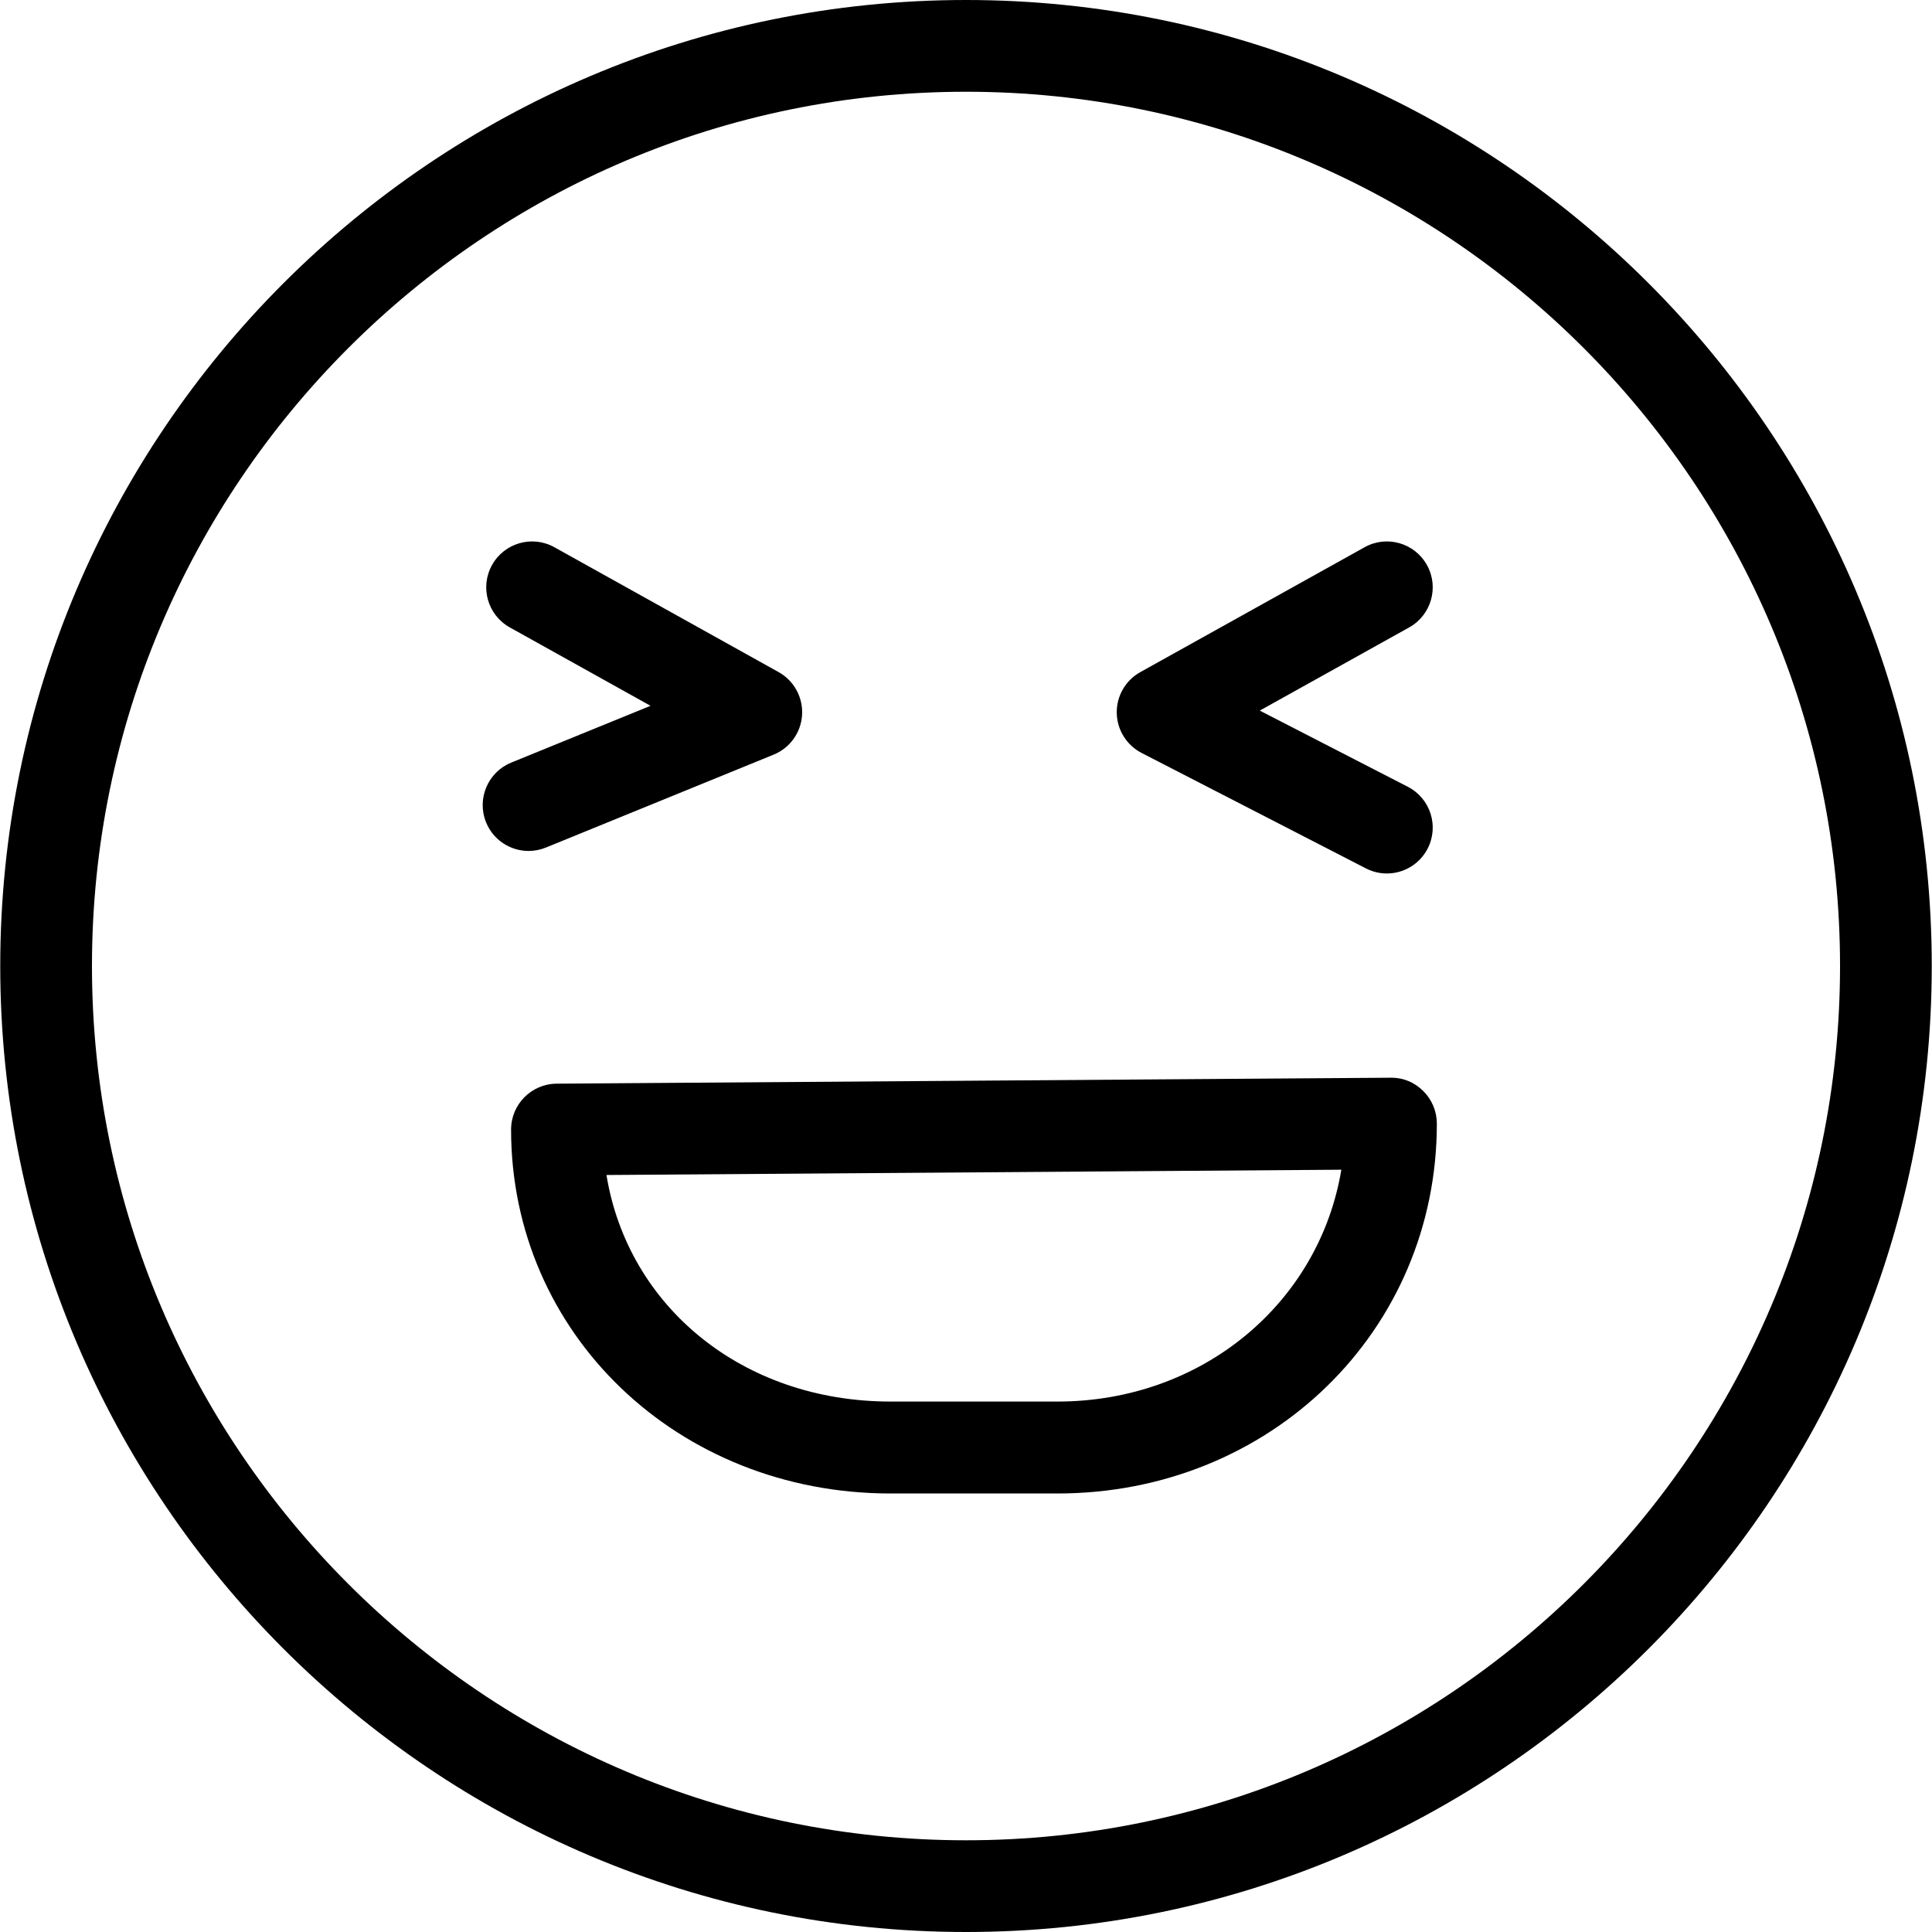
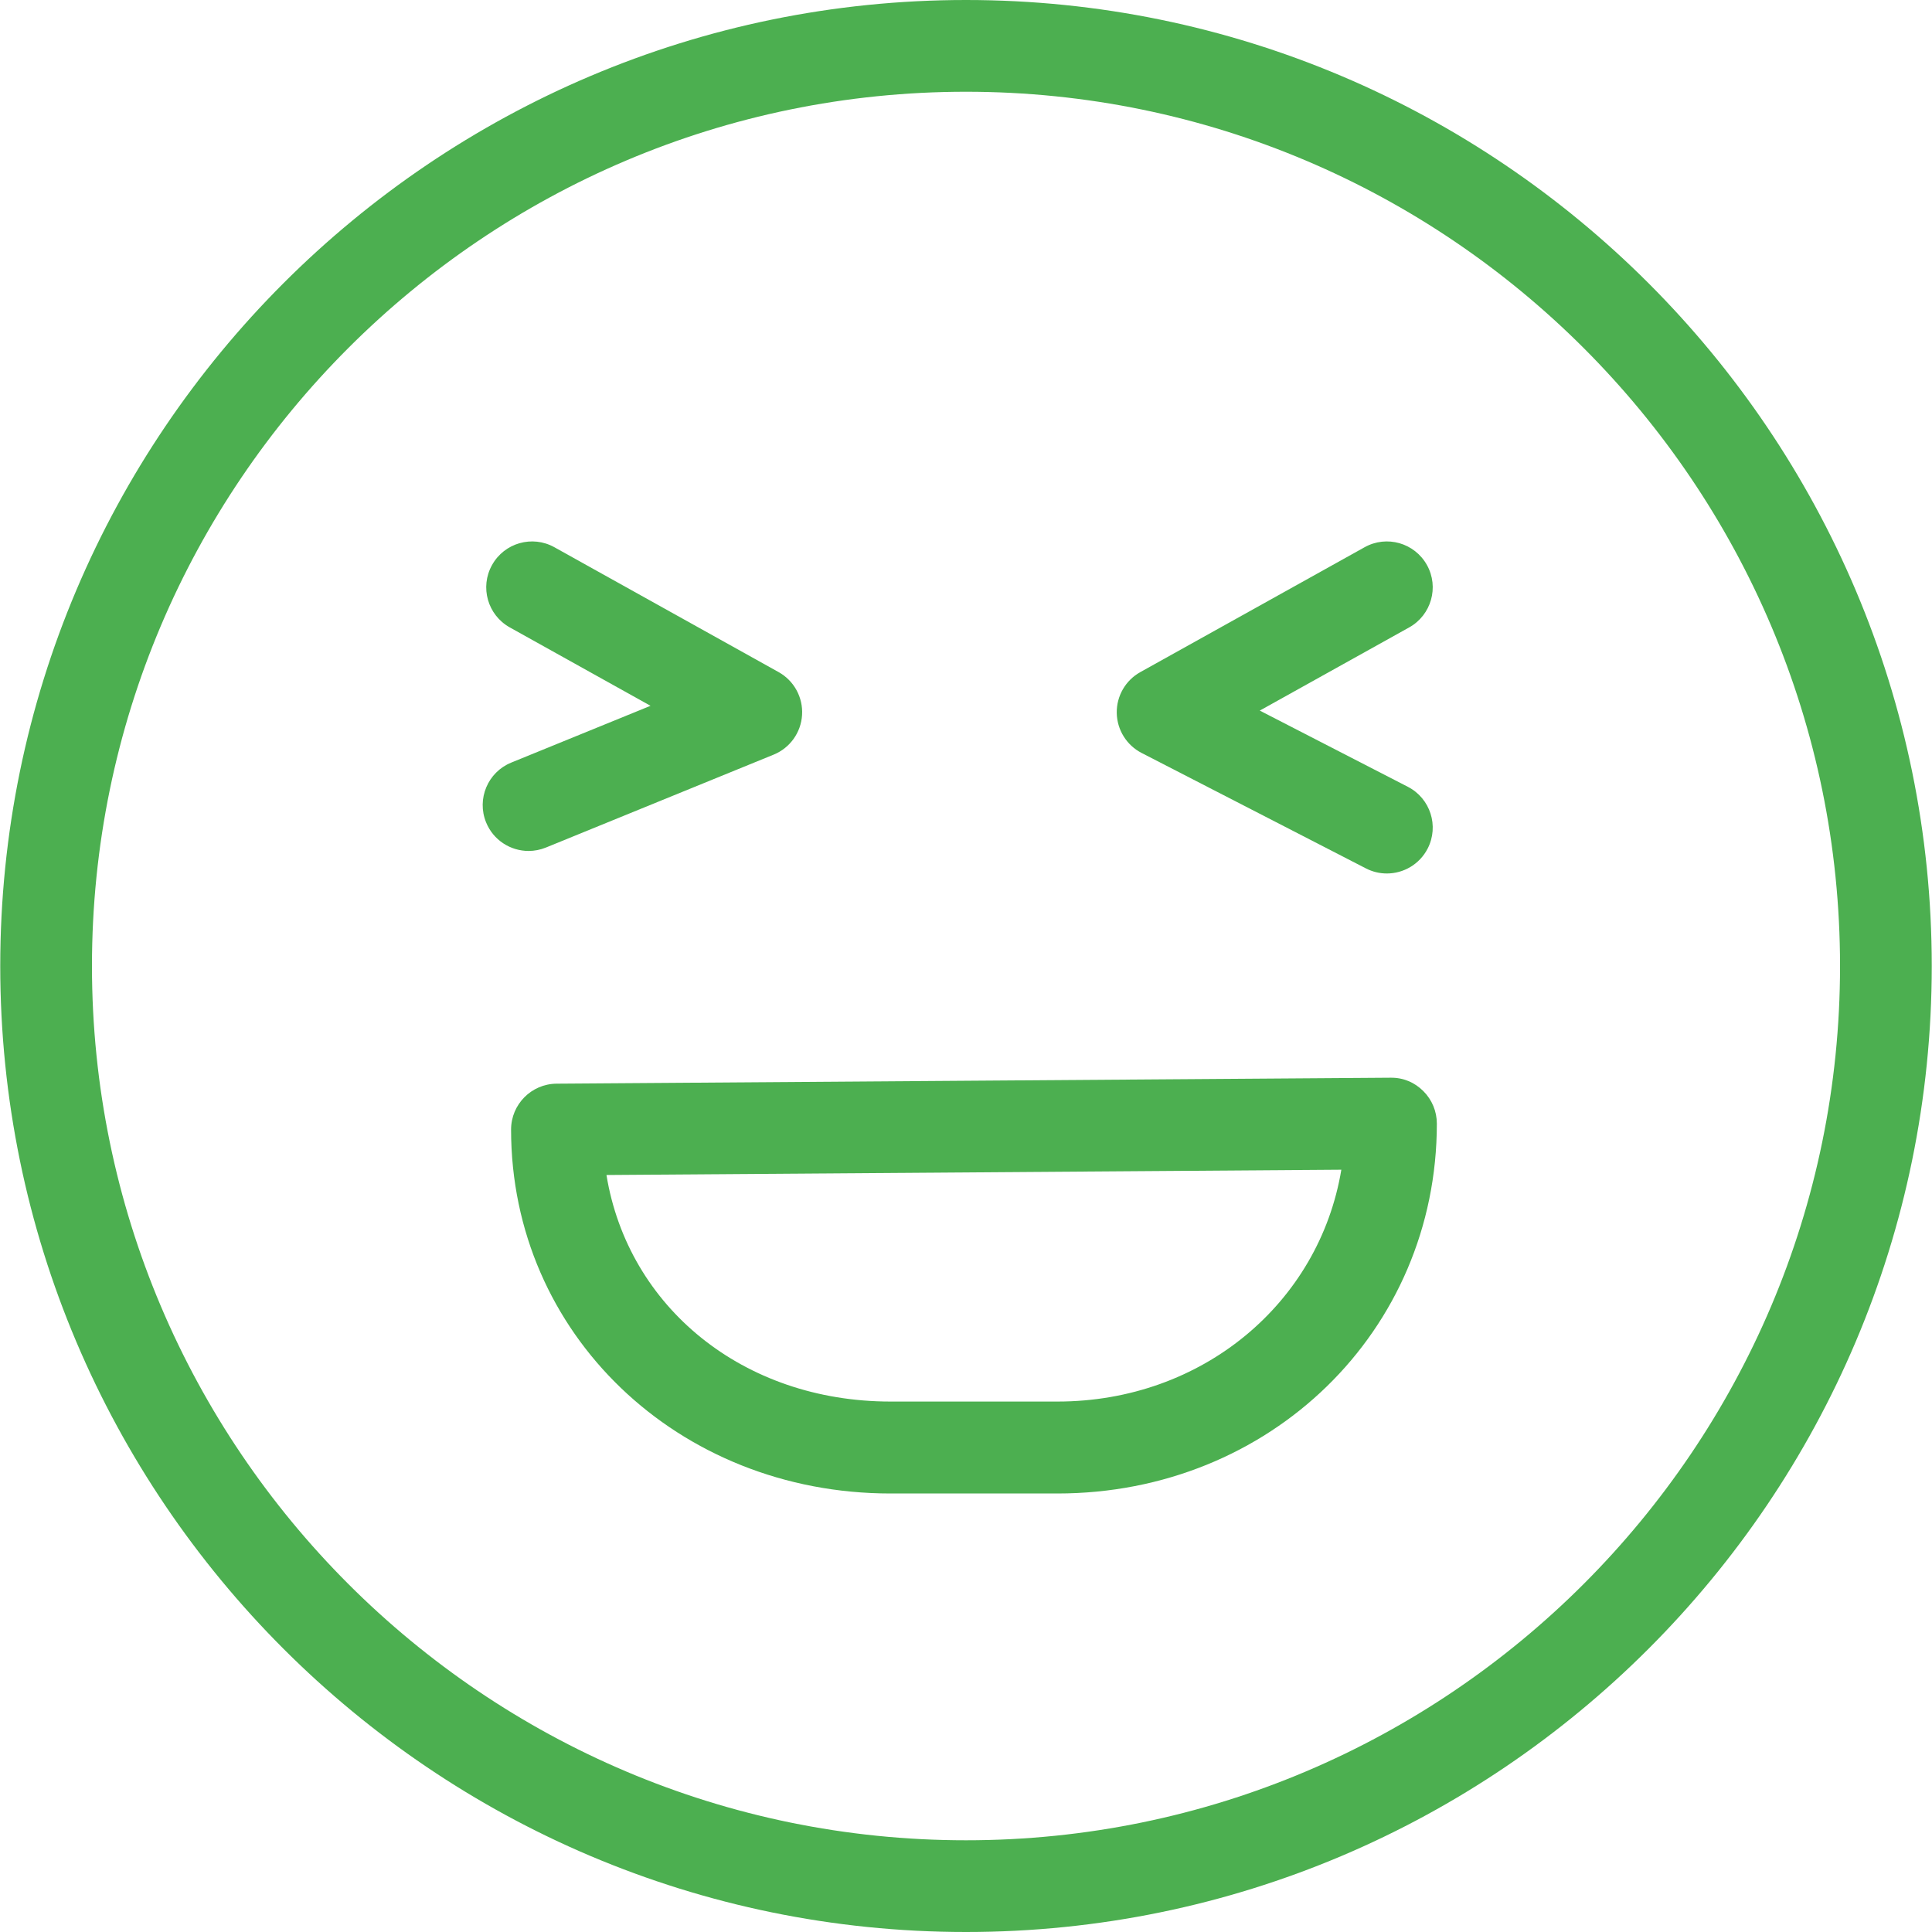
<svg xmlns="http://www.w3.org/2000/svg" version="1.1" id="Capa_1" x="0px" y="0px" viewBox="0 0 567.41 567.41" style="enable-background:new 0 0 567.41 567.41;" xml:space="preserve">
-   <g>
+   <g fill="#4CAF50">
    <path d="M160.317,248.921l66.884-27.287c4.804-1.957,8.054-6.492,8.359-11.664c0.314-5.172-2.37-10.065-6.887-12.579l-65.851-36.67   c-6.492-3.627-14.707-1.284-18.317,5.226c-3.628,6.492-1.284,14.698,5.217,18.317l41.33,23.022l-40.908,16.683   c-6.887,2.81-10.191,10.676-7.381,17.563c2.128,5.226,7.165,8.386,12.481,8.386C156.932,249.917,158.656,249.594,160.317,248.921z" />
    <path d="M335.288,221.14l65.86,33.895c1.966,1.015,4.076,1.499,6.151,1.499c4.885,0,9.589-2.667,11.987-7.309   c3.403-6.617,0.799-14.743-5.809-18.146l-43.494-22.384l43.88-24.431c6.492-3.619,8.835-11.825,5.217-18.317   c-3.627-6.51-11.825-8.853-18.317-5.226l-65.86,36.67c-4.346,2.415-7.003,7.021-6.923,11.987   C328.06,214.343,330.871,218.869,335.288,221.14z" />
    <path d="M408.421,316.514l-244.952,1.751c-7.399,0.054-13.37,6.081-13.37,13.48c0,59.925,48.953,106.878,111.445,106.878h48.998   c62.493,0,111.446-47.725,111.446-108.629c0-3.591-1.428-7.036-3.987-9.568C415.452,317.893,412.183,316.469,408.421,316.514z    M310.543,411.622h-48.998c-43.341,0-77.092-27.783-83.432-66.536l215.825-1.552C387.429,382.655,353.138,411.622,310.543,411.622z   " />
    <path d="M283.705,0C127.311,0,0.072,127.266,0.072,283.705S127.311,567.41,283.705,567.41s283.633-127.266,283.633-283.705   S440.099,0,283.705,0z M283.705,540.473c-141.543,0-256.696-115.19-256.696-256.768S142.162,26.945,283.705,26.945   s256.697,115.181,256.697,256.759S425.248,540.473,283.705,540.473z" />
  </g>
-   <g>
- </g>
-   <g>
- </g>
-   <g>
- </g>
-   <g>
- </g>
-   <g>
- </g>
-   <g>
- </g>
-   <g>
- </g>
-   <g>
- </g>
-   <g>
- </g>
-   <g>
- </g>
-   <g>
- </g>
-   <g>
- </g>
-   <g>
- </g>
-   <g>
- </g>
-   <g>
- </g>
</svg>
